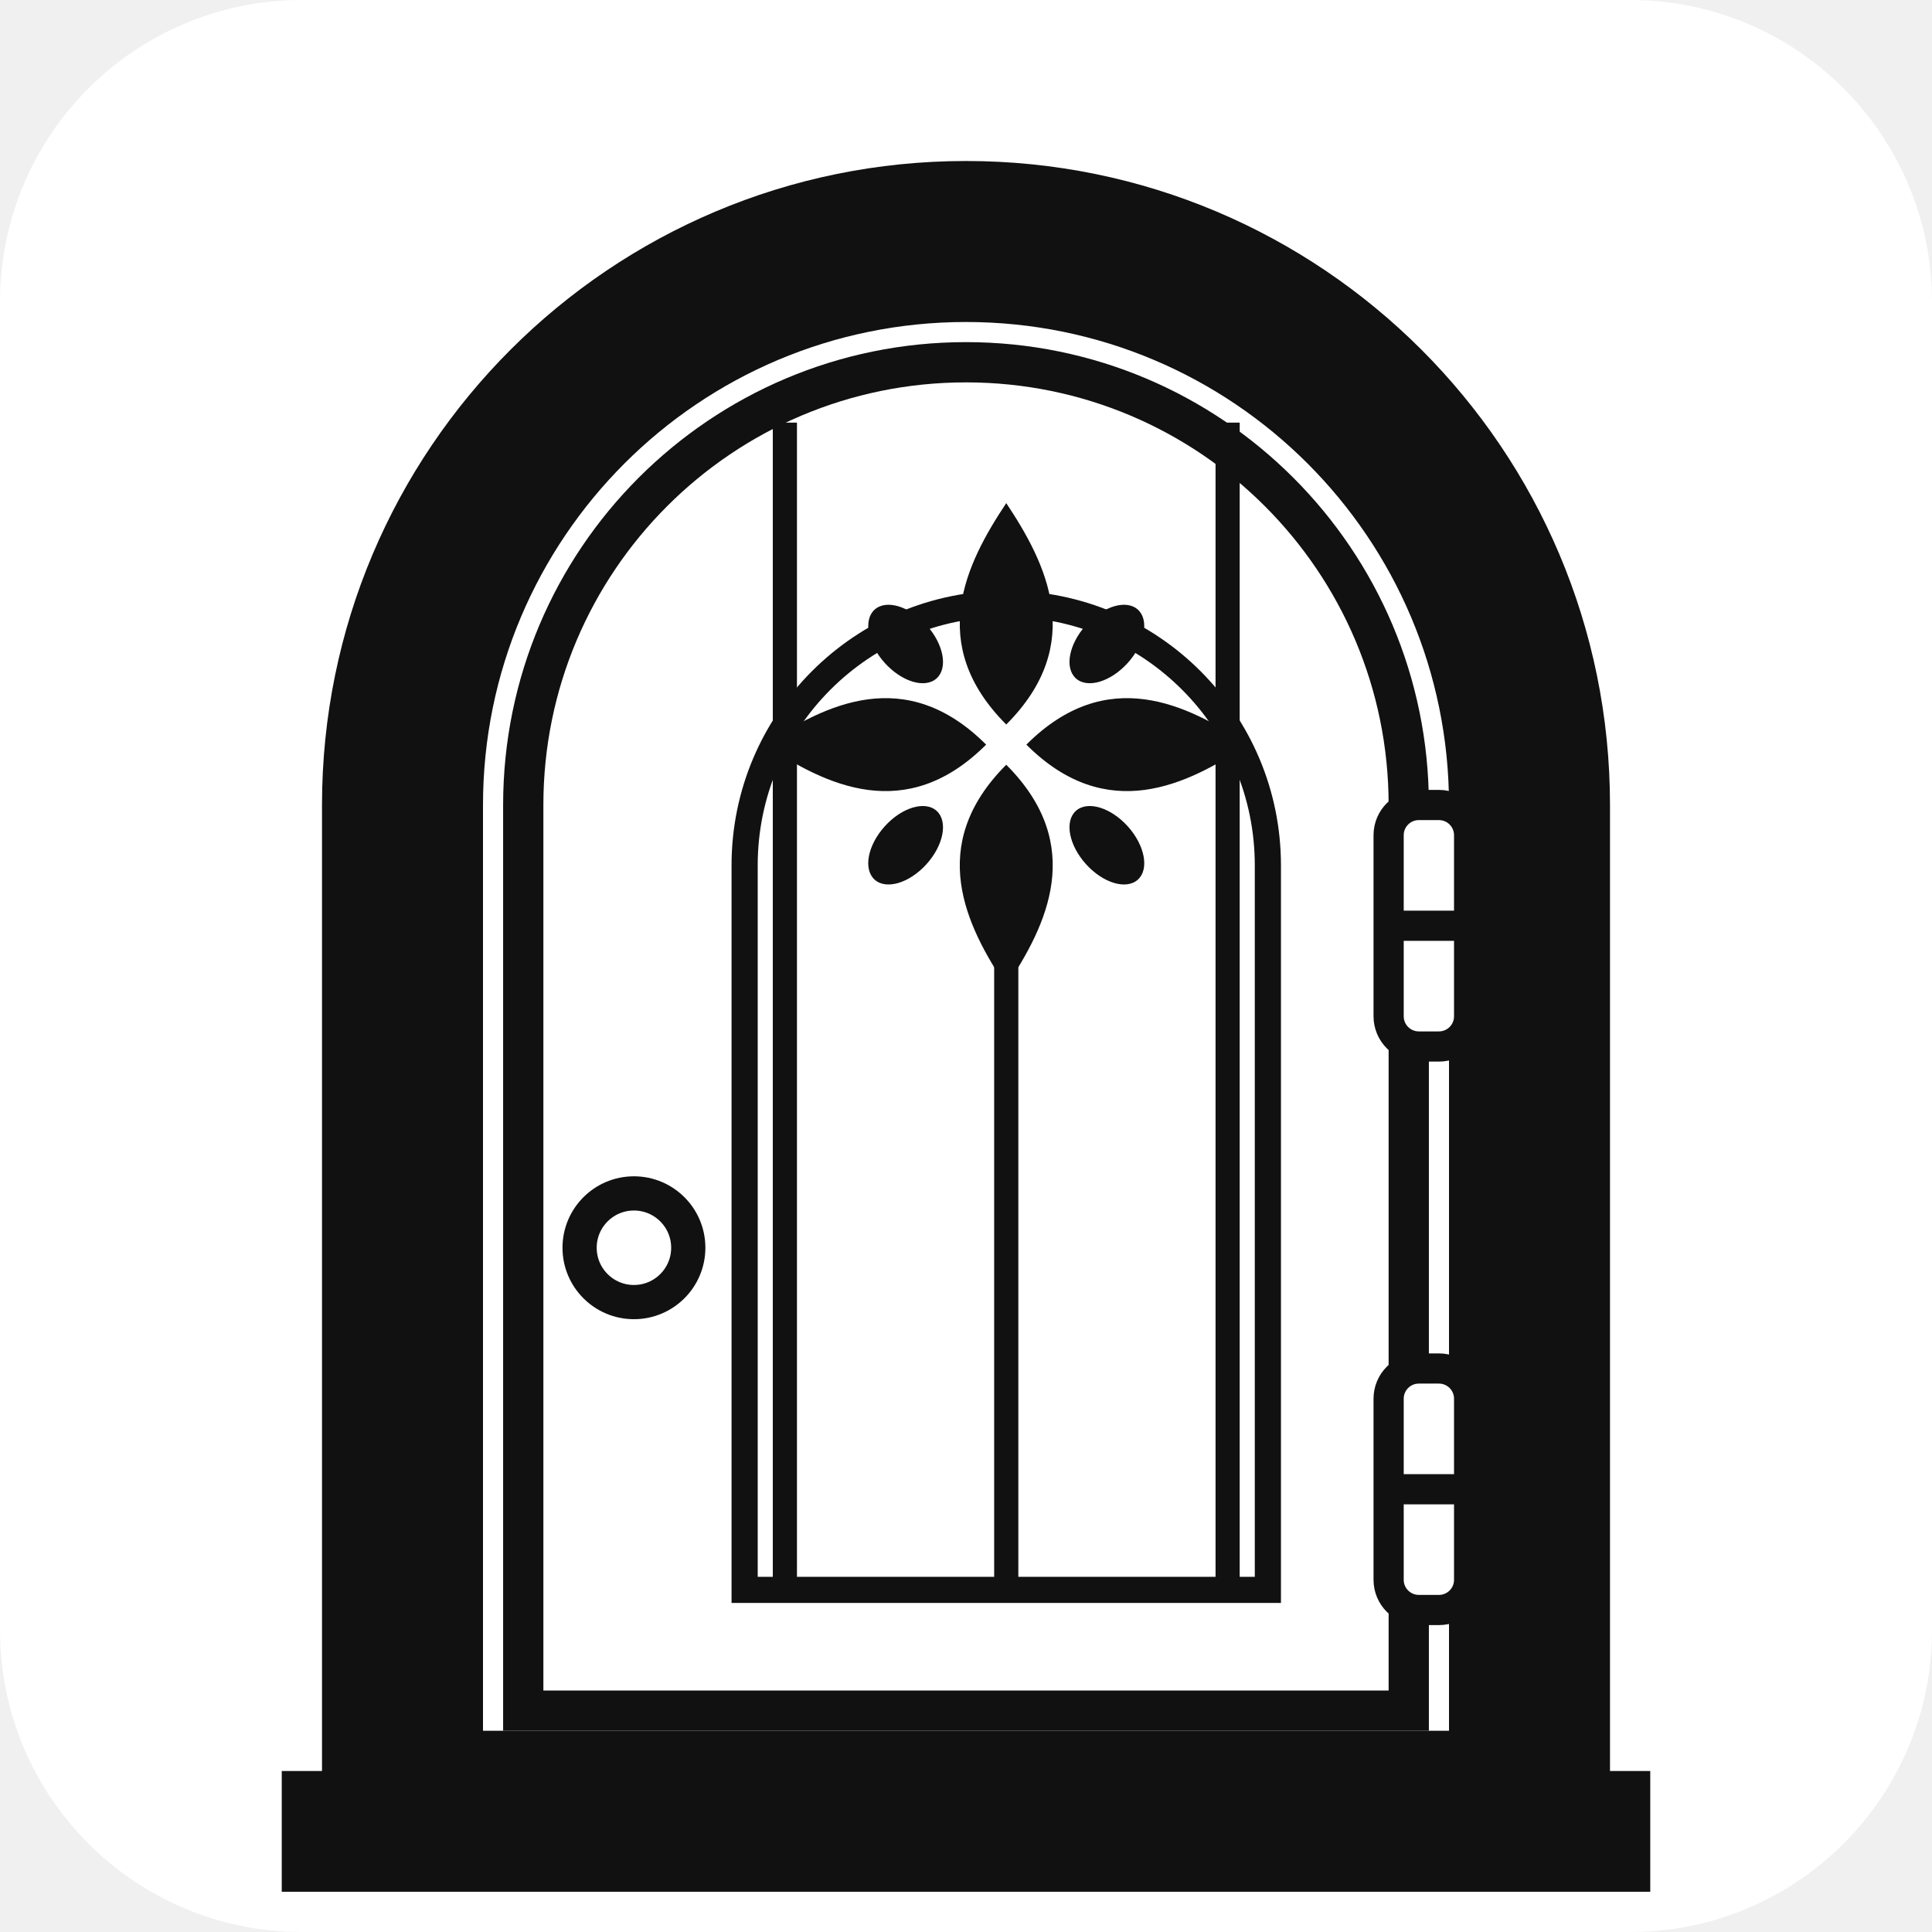
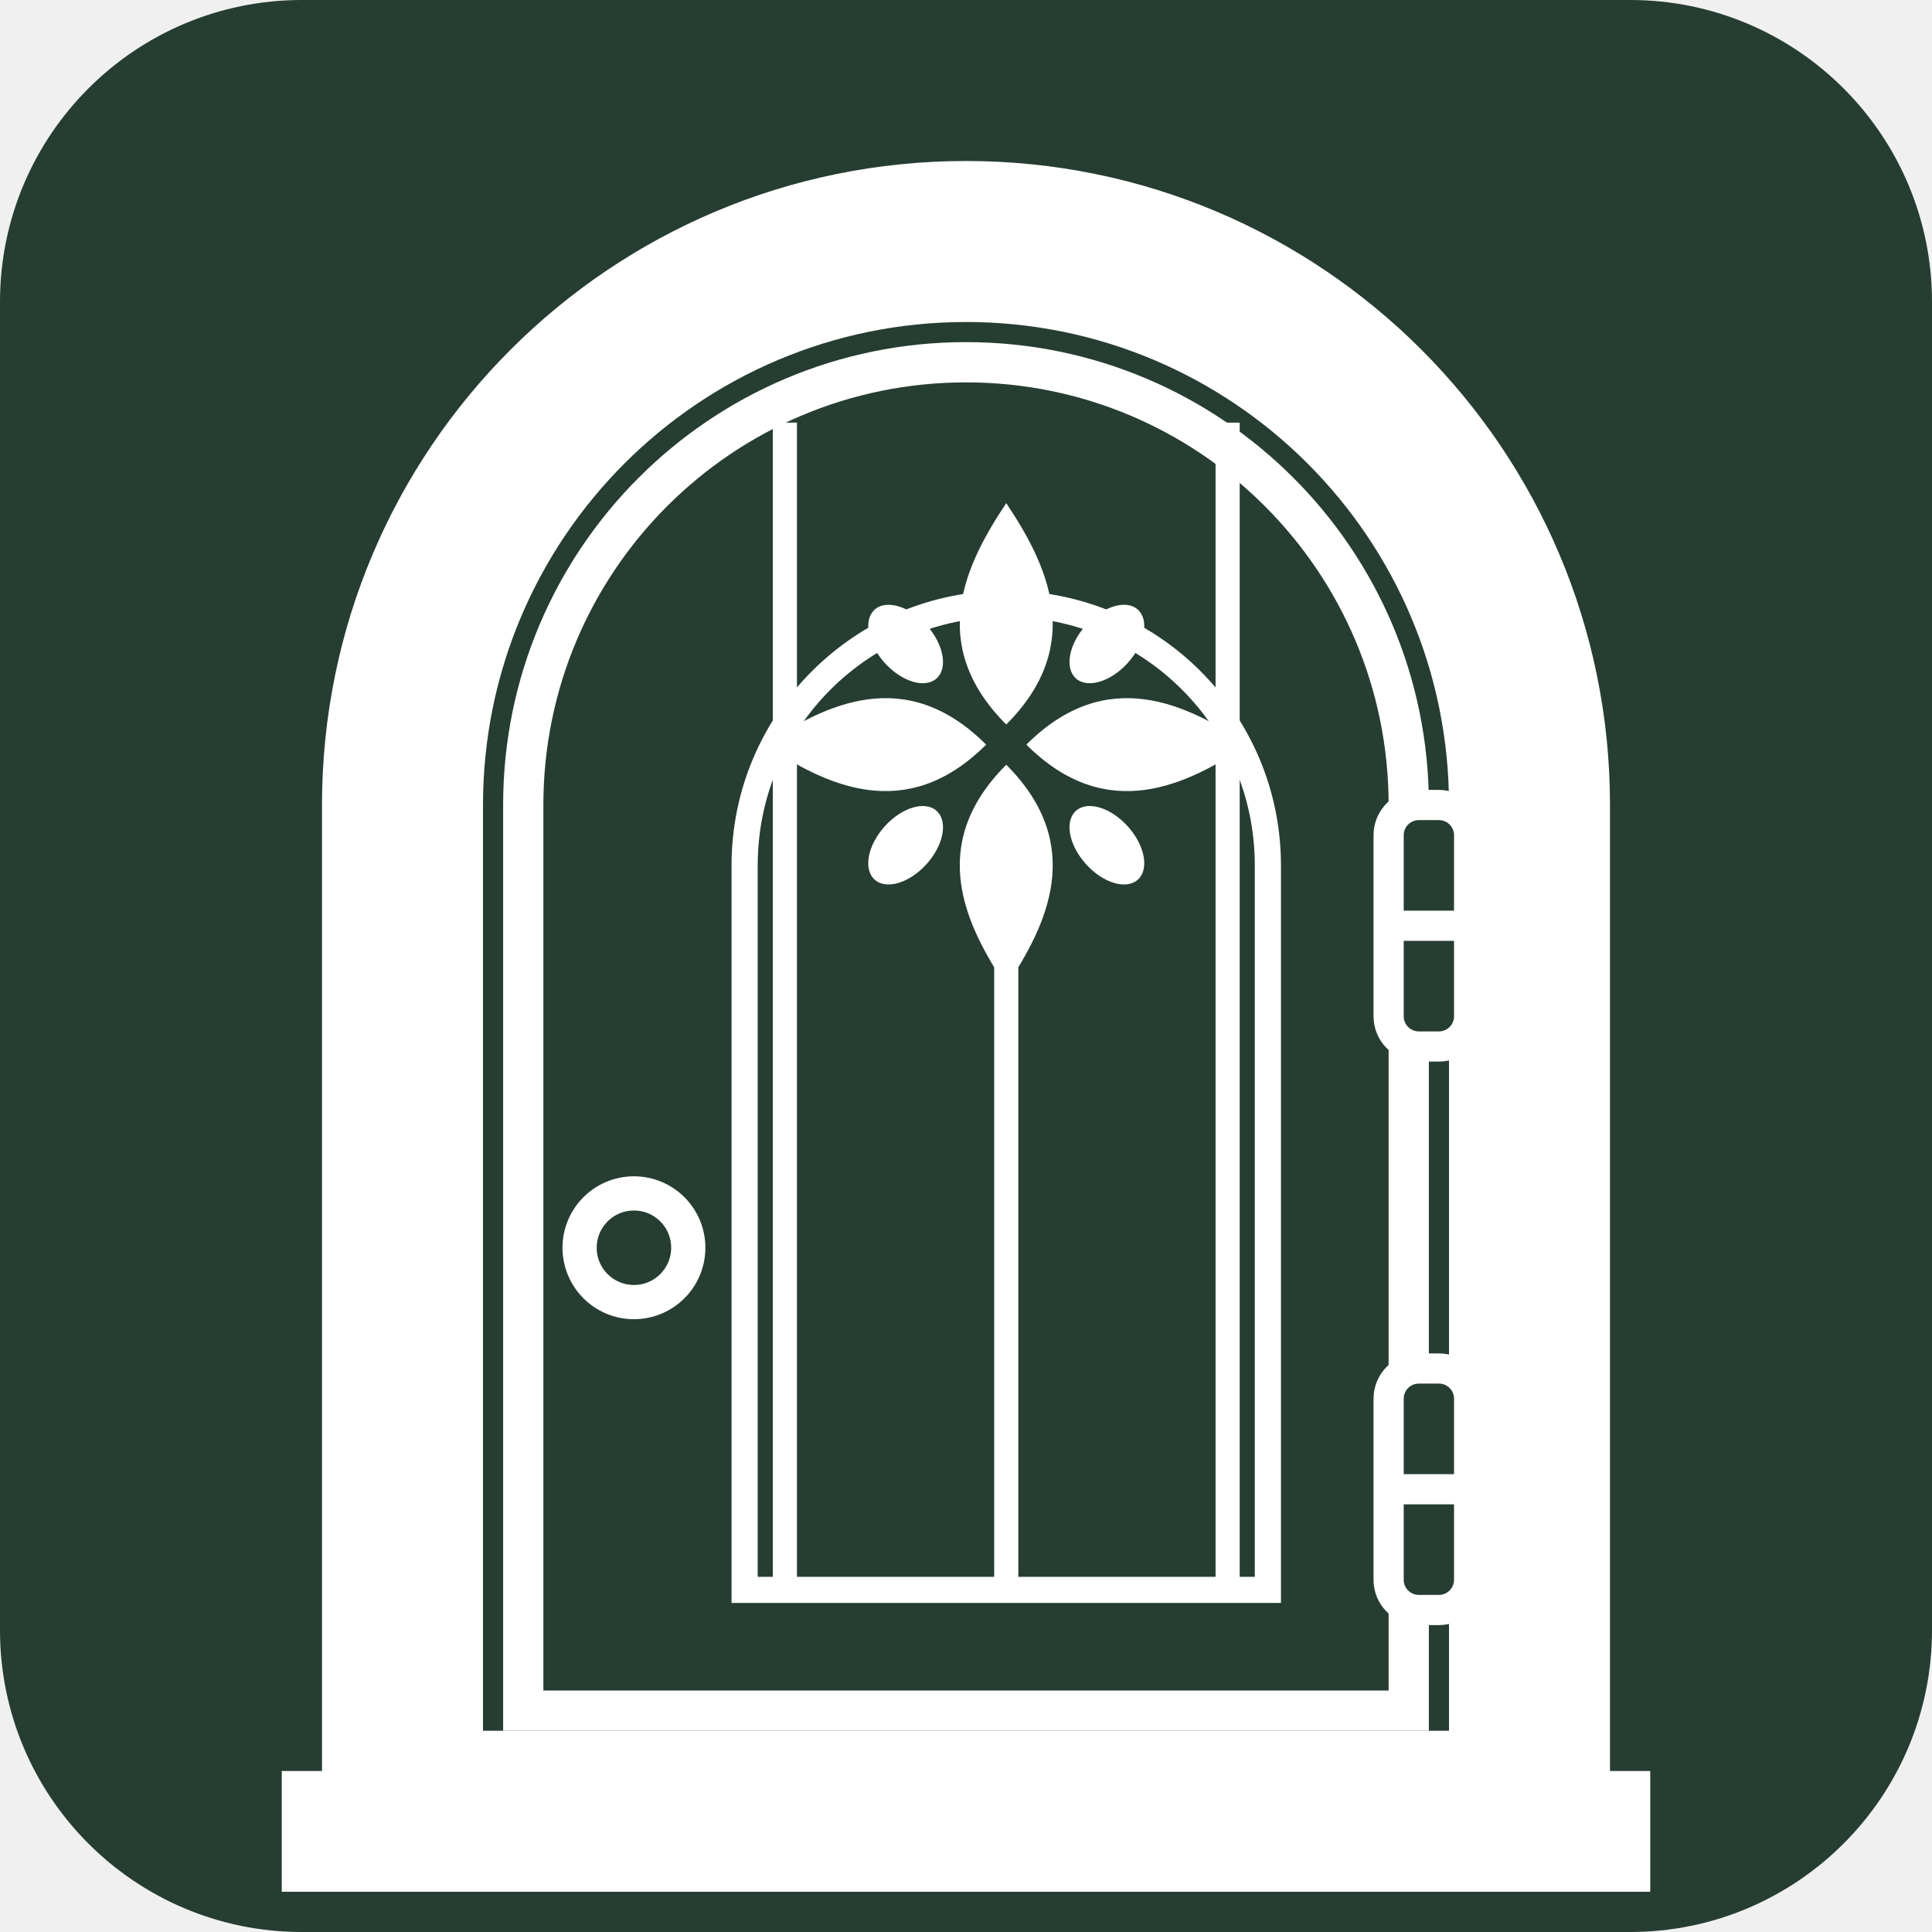
<svg xmlns="http://www.w3.org/2000/svg" viewBox="0 0 96 96">
-   <rect width="96" height="96" rx="15" fill="#fff" />
+   <rect width="96" height="96" rx="15" fill="#263d32" />
  <g transform="translate(8 0)">
-     <path fill="#111" fill-rule="evenodd" d="M8 88V40a32 32 0 0 1 64 0v48h2v6H6v-6zm8-2h48V40a24 24 0 0 0-48 0z" />
-     <path d="M9 88h62" fill="none" stroke="#111" stroke-width="2" />
-     <path d="M18 85V40a22 22 0 0 1 44 0v45Z" fill="#fff" stroke="#111" stroke-width="2" />
-     <path d="M29 79V43a13 13 0 0 1 26 0v36Z" fill="none" stroke="#111" stroke-width="1.3" />
-     <path d="M31 21v58m22-58v58M42 47v32" fill="none" stroke="#111" stroke-width="1.2" />
-     <g fill="#111">
+     <path fill="#fff" fill-rule="evenodd" d="M8 88V40a32 32 0 0 1 64 0v48h2v6H6v-6zm8-2h48V40a24 24 0 0 0-48 0z" />
+     <path d="M9 88h62" fill="none" stroke="#fff" stroke-width="2" />
+     <path d="M18 85V40a22 22 0 0 1 44 0v45Z" fill="#263d32" stroke="#fff" stroke-width="2" />
+     <path d="M29 79V43a13 13 0 0 1 26 0v36Z" fill="none" stroke="#fff" stroke-width="1.3" />
+     <path d="M31 21v58m22-58v58M42 47v32" fill="none" stroke="#fff" stroke-width="1.2" />
+     <g fill="#fff">
      <path d="M42 36c-4-4-2-8 0-11 2 3 4 7 0 11m0 2c4 4 2 8 0 11-2-3-4-7 0-11m-1-1c-4 4-8 2-11 0 3-2 7-4 11 0m2 0c4-4 8-2 11 0-3 2-7 4-11 0" />
      <ellipse cx="37" cy="32" rx="1.4" ry="2.3" transform="rotate(-42 37 32)" />
      <ellipse cx="47" cy="32" rx="1.4" ry="2.3" transform="rotate(42 47 32)" />
      <ellipse cx="37" cy="42" rx="1.4" ry="2.3" transform="rotate(42 37 42)" />
      <ellipse cx="47" cy="42" rx="1.4" ry="2.3" transform="rotate(-42 47 42)" />
    </g>
-     <circle cx="23.5" cy="62" r="2.7" fill="#fff" stroke="#111" stroke-width="1.7" />
-     <g fill="#fff" stroke="#111" stroke-width="1.5">
+     <circle cx="23.5" cy="62" r="2.7" fill="#263d32" stroke="#fff" stroke-width="1.7" />
+     <g fill="#263d32" stroke="#fff" stroke-width="1.5">
      <rect x="61" y="40" width="4" height="12" rx="1.5" />
      <path d="M61 46h4" />
      <rect x="61" y="68" width="4" height="12" rx="1.5" />
      <path d="M61 74h4" />
    </g>
  </g>
</svg>
